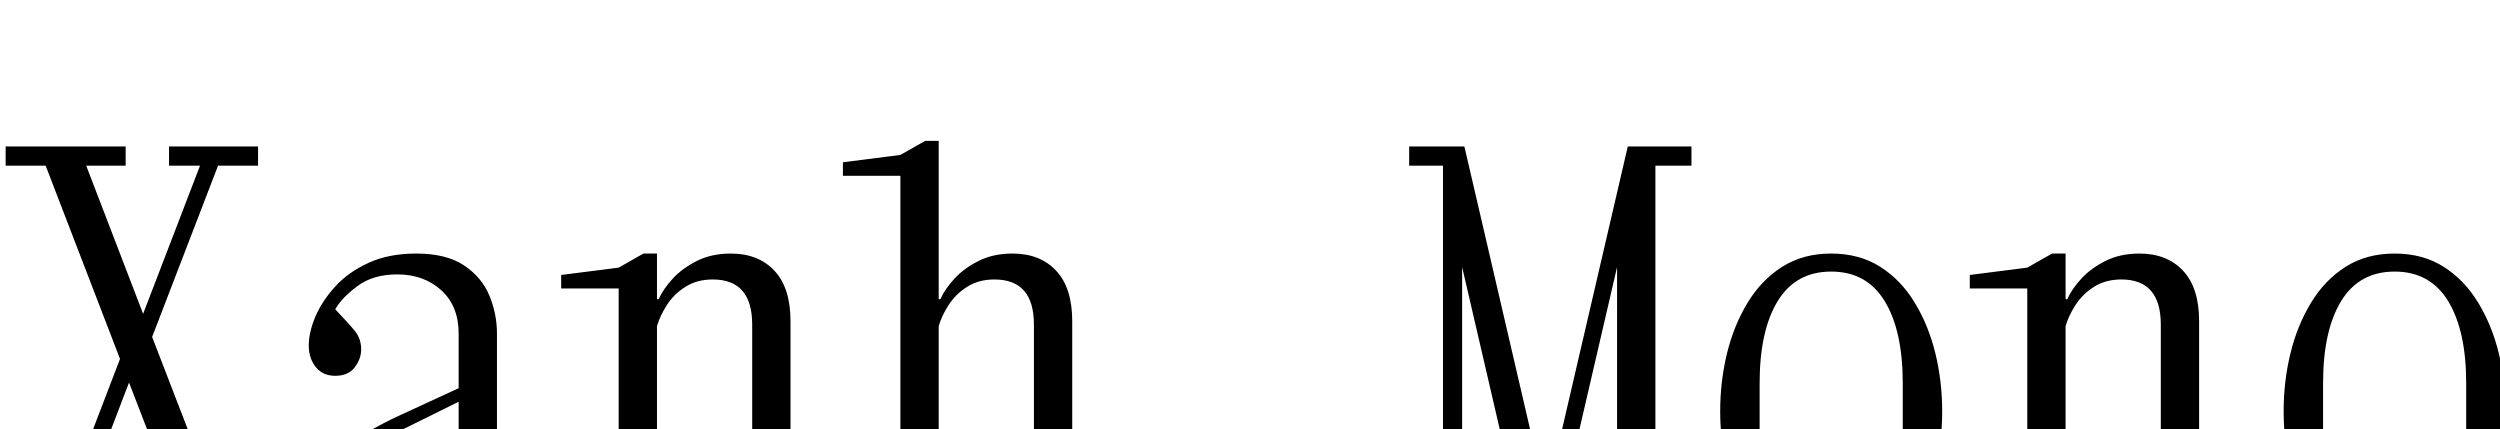
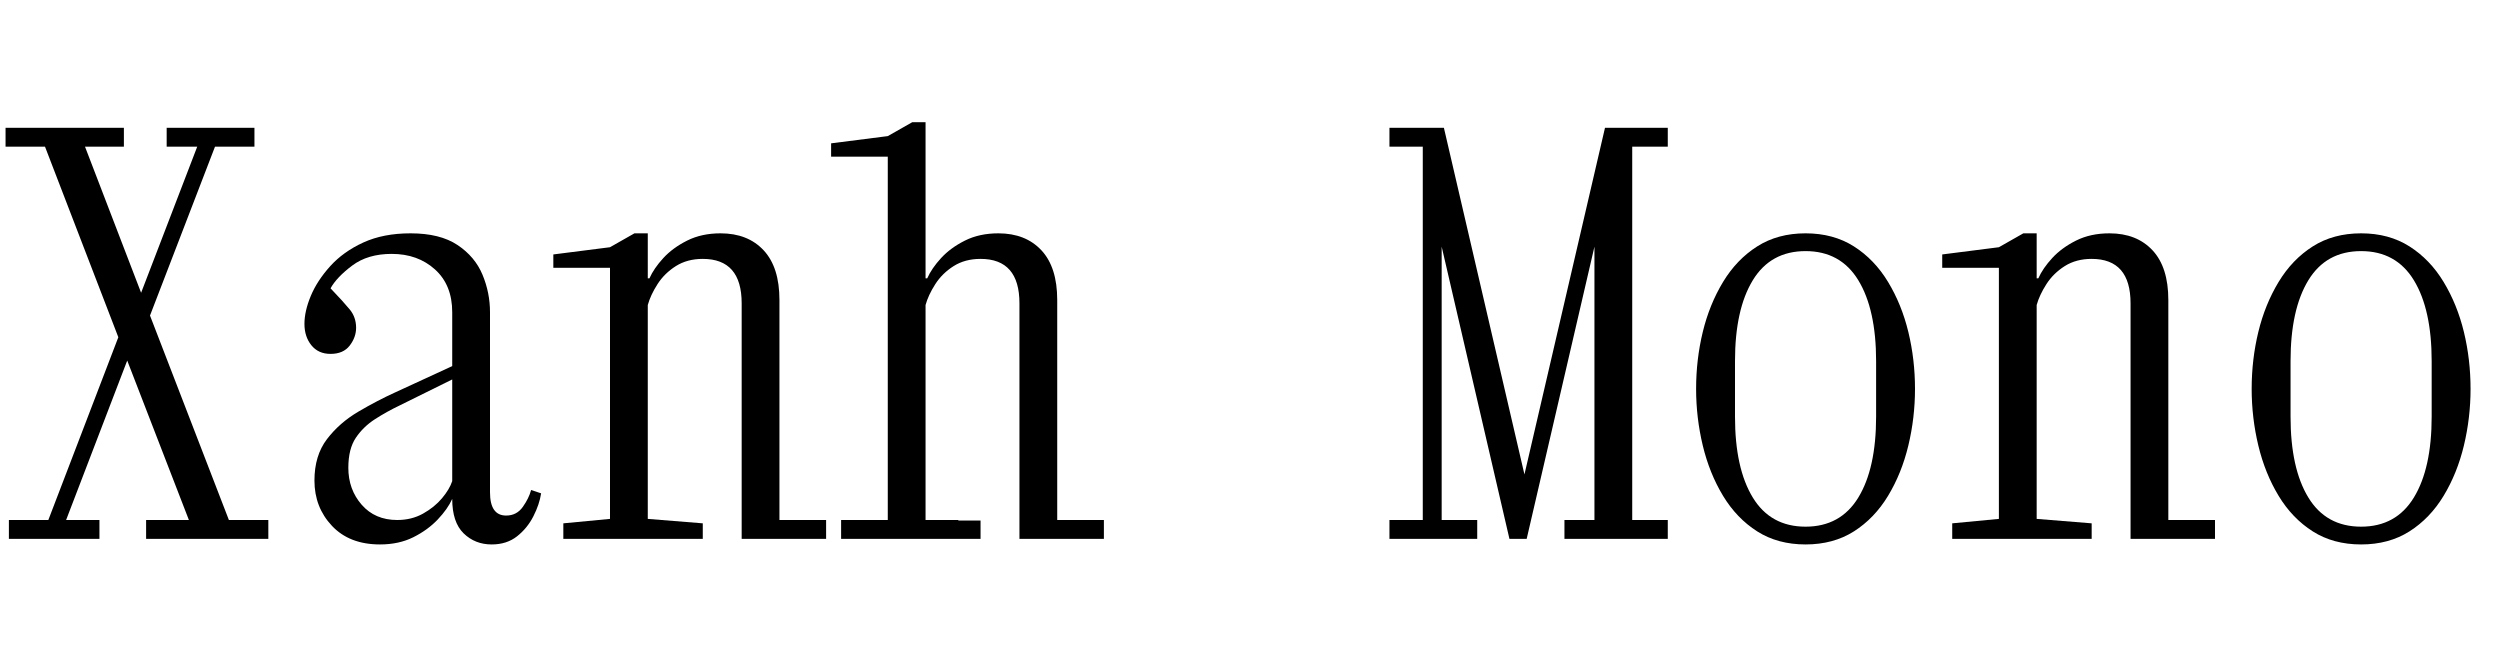
- <svg xmlns="http://www.w3.org/2000/svg" baseProfile="tiny" height="100%" version="1.2" width="100%">
-   <defs />
-   <g>
-     <path d="M16 0V34H87L213 363L81 706H10V740H223V706H153L254 443L355 706H300V740H458V706H387L270 402L412 34H483V0H263V34H340L229 321L119 34H179V0Z" transform="translate(0.0, 72) scale(0.072, -0.072)" />
-     <path d="M184 -10Q129 -10 97.5 23.5Q66 57 66 105Q66 150 88.5 179.5Q111 209 145.0 229.0Q179 249 212 264L314 311V408Q314 457 283.0 485.0Q252 513 205 513Q162 513 134.0 492.0Q106 471 95 451Q118 427 129.5 413.0Q141 399 141 380Q141 363 129.5 348.0Q118 333 95 333Q73 333 60.5 348.5Q48 364 48 387Q48 410 59.5 437.5Q71 465 94.5 491.0Q118 517 154.0 533.5Q190 550 239 550Q292 550 323.5 529.0Q355 508 368.5 475.5Q382 443 382 408V84Q382 42 411 42Q430 42 441.0 57.5Q452 73 456 88L474 82Q471 62 460.0 40.5Q449 19 430.5 4.5Q412 -10 385 -10Q355 -10 334.5 10.0Q314 30 314 72Q306 54 288.0 35.0Q270 16 244.0 3.0Q218 -10 184 -10ZM127 128Q127 89 151.0 61.5Q175 34 215 34Q241 34 261.5 45.5Q282 57 295.5 73.0Q309 89 314 104V287L219 240Q196 229 175.0 215.5Q154 202 140.5 182.0Q127 162 127 128Z" transform="translate(36.0, 72) scale(0.072, -0.072)" />
-     <path d="M14 0V28L98 36V488H-4V512L98 525L142 550H166V469H169Q177 487 194.0 505.5Q211 524 237.0 537.0Q263 550 297 550Q346 550 374.5 519.5Q403 489 403 430V34H487V0H335V424Q335 504 265 504Q237 504 216.5 491.0Q196 478 183.5 458.5Q171 439 166 421V36L265 28V0Z" transform="translate(72.0, 72) scale(0.072, -0.072)" />
-     <path d="M14 0V34H98V688H-4V712L98 725L142 750H166V469H169Q177 487 194.0 505.5Q211 524 237.0 537.0Q263 550 297 550Q346 550 374.5 519.5Q403 489 403 430V34H487V0H335V424Q335 504 265 504Q237 504 216.5 491.0Q196 478 183.5 458.5Q171 439 166 421V34H225V33H265V0Z" transform="translate(108.0, 72) scale(0.072, -0.072)" />
-     <path d="M1 0V34H61V706H1V740H99L244 116L389 740H502V706H438V34H502V0H316V34H370V526L248 0H217L95 526V34H159V0Z" transform="translate(180.0, 72) scale(0.072, -0.072)" />
-     <path d="M250 -10Q200 -10 163.0 13.5Q126 37 101.5 77.5Q77 118 65.0 168.0Q53 218 53 270Q53 323 65.0 372.5Q77 422 101.5 462.5Q126 503 163.0 526.5Q200 550 250 550Q300 550 337.0 526.5Q374 503 398.5 462.5Q423 422 435.0 372.5Q447 323 447 270Q447 218 435.0 168.0Q423 118 398.5 77.5Q374 37 337.0 13.5Q300 -10 250 -10ZM250 22Q313 22 345.0 74.5Q377 127 377 220V320Q377 413 345.0 465.5Q313 518 250 518Q187 518 155.0 465.5Q123 413 123 320V220Q123 127 155.0 74.5Q187 22 250 22Z" transform="translate(216.0, 72) scale(0.072, -0.072)" />
-     <path d="M14 0V28L98 36V488H-4V512L98 525L142 550H166V469H169Q177 487 194.0 505.5Q211 524 237.0 537.0Q263 550 297 550Q346 550 374.5 519.5Q403 489 403 430V34H487V0H335V424Q335 504 265 504Q237 504 216.5 491.0Q196 478 183.5 458.5Q171 439 166 421V36L265 28V0Z" transform="translate(252.0, 72) scale(0.072, -0.072)" />
-     <path d="M250 -10Q200 -10 163.0 13.5Q126 37 101.5 77.5Q77 118 65.0 168.0Q53 218 53 270Q53 323 65.0 372.5Q77 422 101.5 462.5Q126 503 163.0 526.5Q200 550 250 550Q300 550 337.0 526.5Q374 503 398.5 462.5Q423 422 435.0 372.5Q447 323 447 270Q447 218 435.0 168.0Q423 118 398.5 77.5Q374 37 337.0 13.5Q300 -10 250 -10ZM250 22Q313 22 345.0 74.5Q377 127 377 220V320Q377 413 345.0 465.5Q313 518 250 518Q187 518 155.0 465.5Q123 413 123 320V220Q123 127 155.0 74.5Q187 22 250 22Z" transform="translate(288.0, 72) scale(0.072, -0.072)" />
-   </g>
+ <svg xmlns="http://www.w3.org/2000/svg" width="63" height="16.66" viewBox="0 0 63 16.66">
+   <path transform="translate(0 13.58) scale(.014 -.014)" d="M16 0V34H87L213 363L81 706H10V740H223V706H153L254 443L355 706H300V740H458V706H387L270 402L412 34H483V0H263V34H340L229 321L119 34H179V0Z" />
+   <path transform="translate(7 13.58) scale(.014 -.014)" d="m184-10q-55 0-86.5 33.5t-31.5 81.5q0 45 22.5 74.5t56.5 49.5 67 35l102 47v97q0 49-31 77t-78 28q-43 0-71-21t-39-41q23-24 34.5-38t11.5-33q0-17-11.5-32t-34.5-15q-22 0-34.5 15.5t-12.5 38.5 11.5 50.5 35 53.5 59.5 42.5 85 16.5q53 0 84.5-21t45-53.5 13.5-67.5v-324q0-42 29-42 19 0 30 15.5t15 30.5l18-6q-3-20-14-41.5t-29.5-36-45.5-14.5q-30 0-50.5 20t-20.5 62q-8-18-26-37t-44-32-60-13zm-57 138q0-39 24-66.5t64-27.5q26 0 46.5 11.5t34 27.5 18.5 31v183l-95-47q-23-11-44-24.5t-34.5-33.5-13.5-54z" />
+   <path transform="translate(14 13.58) scale(.014 -.014)" d="m14 0v28l84 8v452h-102v24l102 13 44 25h24v-81h3q8 18 25 36.5t43 31.5 60 13q49 0 77.5-30.5t28.5-89.5v-396h84v-34h-152v424q0 80-70 80-28 0-48.5-13t-33-32.5-17.5-37.5v-385l99-8v-28z" />
+   <path transform="translate(21 13.58) scale(.014 -.014)" d="m14 0v34h84v654h-102v24l102 13 44 25h24v-281h3q8 18 25 36.5t43 31.5 60 13q49 0 77.5-30.5t28.5-89.5v-396h84v-34h-152v424q0 80-70 80-28 0-48.5-13t-33-32.5-17.5-37.5v-387h59v-1h40v-33z" />
+   <path transform="translate(35 13.58) scale(.014 -.014)" d="M1 0V34H61V706H1V740H99L244 116L389 740H502V706H438V34H502V0H316V34H370V526L248 0H217L95 526V34H159V0Z" />
+   <path transform="translate(42 13.58) scale(.014 -.014)" d="m250-10q-50 0-87 23.5t-61.5 64-36.5 90.5-12 102q0 53 12 102.5t36.5 90 61.5 64 87 23.5 87-23.5 61.5-64 36.5-90 12-102.5q0-52-12-102t-36.5-90.5-61.5-64-87-23.5zm0 32q63 0 95 52.5t32 145.5v100q0 93-32 145.5t-95 52.5-95-52.5-32-145.5v-100q0-93 32-145.5t95-52.5z" />
+   <path transform="translate(49 13.58) scale(.014 -.014)" d="m14 0v28l84 8v452h-102v24l102 13 44 25h24v-81h3q8 18 25 36.5t43 31.5 60 13q49 0 77.5-30.5t28.5-89.5v-396h84v-34h-152v424q0 80-70 80-28 0-48.5-13t-33-32.5-17.5-37.5v-385l99-8v-28z" />
+   <path transform="translate(56 13.58) scale(.014 -.014)" d="m250-10q-50 0-87 23.5t-61.5 64-36.5 90.5-12 102q0 53 12 102.5t36.5 90 61.5 64 87 23.5 87-23.5 61.5-64 36.5-90 12-102.5q0-52-12-102t-36.5-90.5-61.5-64-87-23.5zm0 32q63 0 95 52.5t32 145.5v100q0 93-32 145.5t-95 52.5-95-52.5-32-145.5v-100q0-93 32-145.5t95-52.5z" />
</svg>
